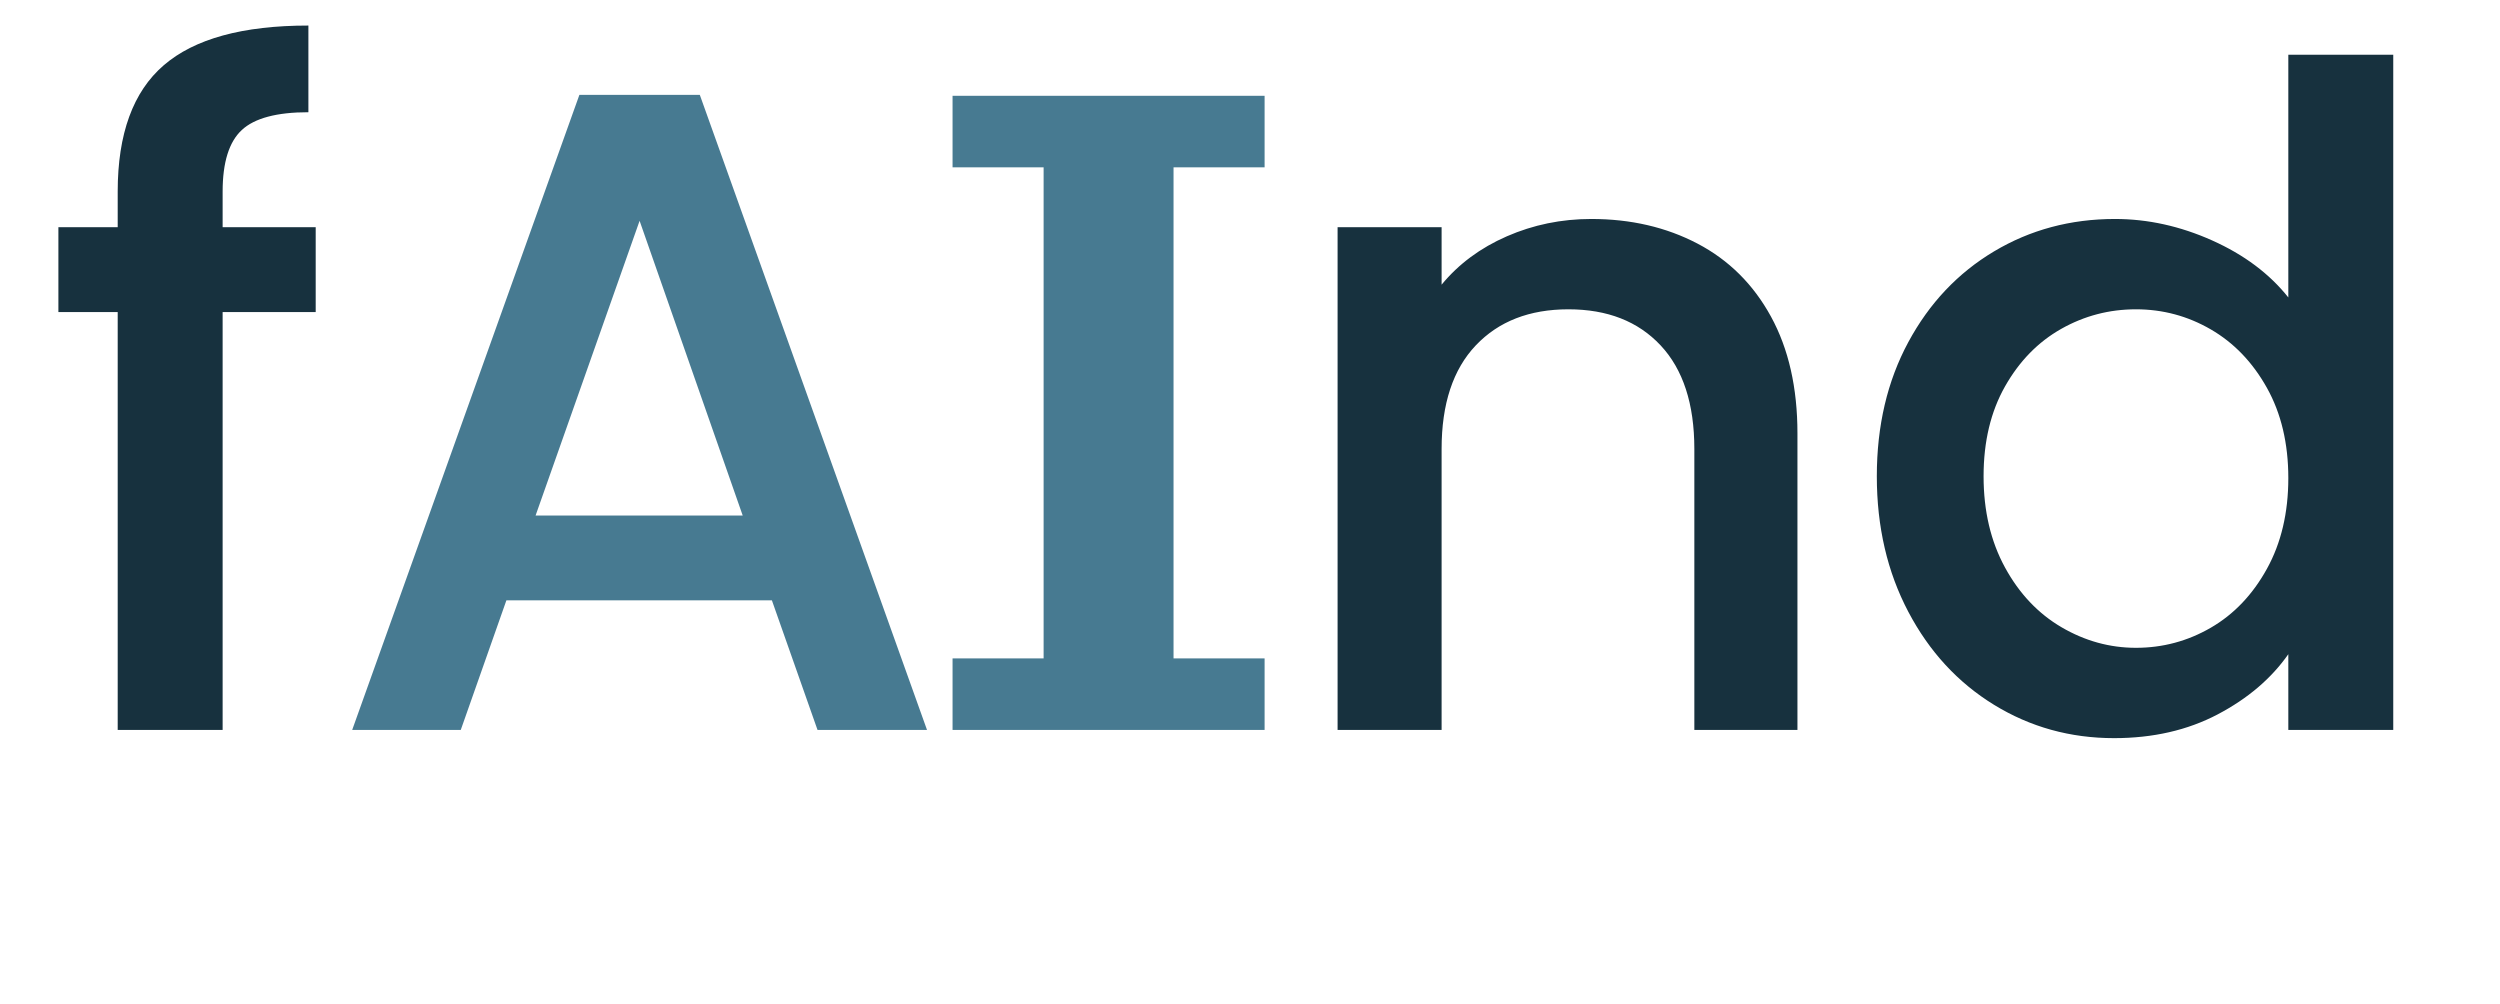
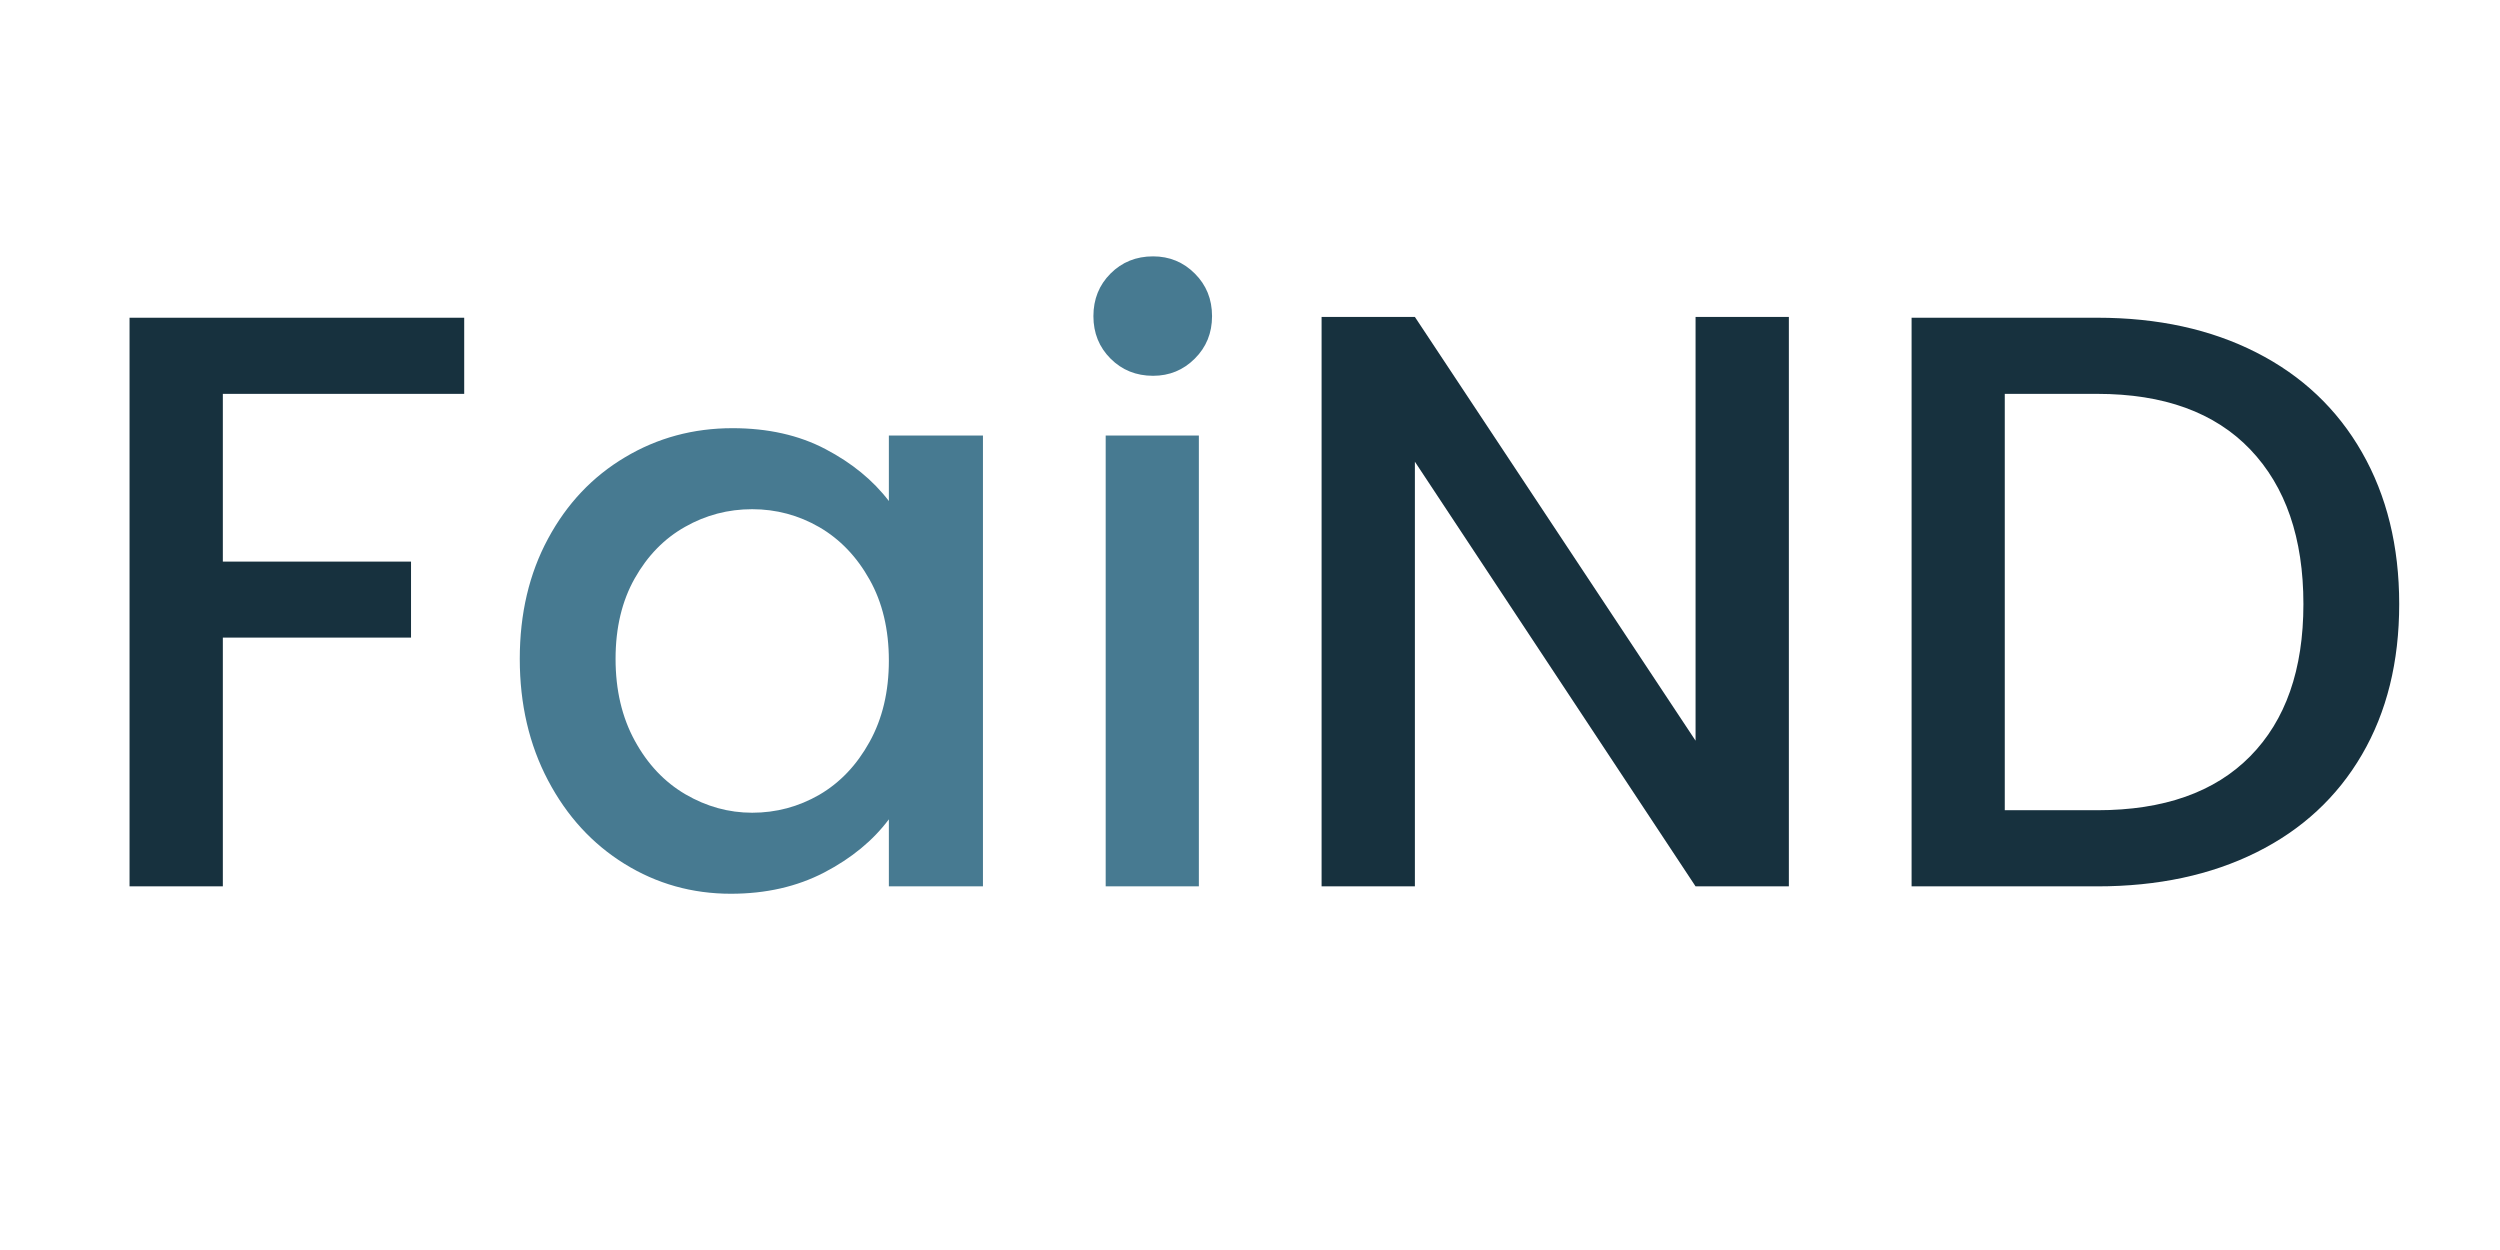
- <svg xmlns="http://www.w3.org/2000/svg" viewBox="0 0 274 110" width="274" height="110" role="img" aria-labelledby="t">
-   <path fill="#17313E" d="M34.6 34.2H24.4V80.0H12.9V34.2H6.4V24.9H12.9V21.0Q12.9 11.5 17.95 7.15Q23.0 2.8 33.8 2.8V12.3Q28.6 12.3 26.5 14.25Q24.4 16.2 24.4 21.0V24.9H34.6Z M197.0 47.5V80.0H185.7V49.2Q185.7 41.8 182.0 37.85Q178.3 33.9 171.9 33.9Q165.5 33.9 161.75 37.85Q158.0 41.8 158.0 49.2V80.0H146.6V24.9H158.0V31.2Q160.8 27.8 165.15 25.9Q169.5 24.0 174.4 24.0Q180.9 24.0 186.05 26.7Q191.2 29.4 194.1 34.7Q197.0 40.0 197.0 47.5Z M231.8 24.0Q237.2 24.0 242.45 26.35Q247.7 28.7 250.8 32.6V6.0H262.3V80.0H250.8V71.7Q248.0 75.7 243.05 78.3Q238.1 80.9 231.7 80.9Q224.5 80.9 218.55 77.25Q212.6 73.6 209.15 67.05Q205.7 60.5 205.7 52.2Q205.7 43.9 209.15 37.5Q212.6 31.1 218.55 27.55Q224.5 24.0 231.8 24.0ZM234.1 33.9Q229.7 33.9 225.9 36.05Q222.1 38.2 219.75 42.35Q217.4 46.5 217.4 52.2Q217.4 57.9 219.75 62.2Q222.1 66.5 225.95 68.75Q229.8 71.0 234.1 71.0Q238.5 71.0 242.3 68.8Q246.1 66.6 248.45 62.35Q250.8 58.1 250.8 52.4Q250.8 46.7 248.45 42.5Q246.1 38.3 242.3 36.1Q238.5 33.9 234.1 33.9Z" />
-   <path fill="#477A91" d="M84.6 65.8H55.5L50.5 80.0H38.6L63.5 10.4H76.7L101.6 80.0H89.6ZM81.4 56.5 70.1 24.2 58.7 56.5Z M104.40 80.00H138.60V72.16H128.62V18.34H138.60V10.50H104.40V18.34H114.38V72.16H104.40Z" />
+ <svg xmlns="http://www.w3.org/2000/svg" viewBox="0 0 220 110" width="220" height="110" role="img" aria-labelledby="t">
+   <path fill="#17313E" d="M40.85 27.96V34.66H19.61V49.42H36.17V56.11H19.61V78H11.4V27.96Z M157.42 78H149.21L124.51 40.63V78H116.3V27.89H124.51L149.21 65.18V27.89H157.42Z M211.13 53.16Q211.13 60.79 207.85 66.41Q204.58 72.02 198.56 75.01Q192.55 78 184.56 78H168.22V27.96H184.56Q192.55 27.96 198.56 31.02Q204.58 34.08 207.85 39.8Q211.13 45.53 211.13 53.16ZM202.7 53.16Q202.7 44.45 198.02 39.55Q193.34 34.66 184.56 34.66H176.42V71.3H184.56Q193.34 71.3 198.02 66.55Q202.7 61.8 202.7 53.16Z" />
+   <path fill="#477A91" d="M64.46 37.68Q69.14 37.68 72.64 39.52Q76.13 41.35 78.22 44.09V38.33H86.5V78H78.22V72.1Q76.13 74.9 72.53 76.78Q68.93 78.65 64.32 78.65Q59.21 78.65 54.96 76.02Q50.71 73.39 48.23 68.68Q45.74 63.96 45.74 57.98Q45.74 52.01 48.23 47.4Q50.71 42.79 55 40.24Q59.28 37.68 64.46 37.68ZM66.19 44.81Q63.02 44.81 60.29 46.36Q57.55 47.9 55.86 50.89Q54.17 53.88 54.17 57.98Q54.17 62.09 55.86 65.18Q57.55 68.28 60.32 69.9Q63.1 71.52 66.19 71.52Q69.36 71.52 72.1 69.94Q74.83 68.35 76.52 65.29Q78.22 62.23 78.22 58.13Q78.22 54.02 76.52 51Q74.83 47.98 72.1 46.39Q69.36 44.81 66.19 44.81Z M96.22 27.82Q96.22 25.58 97.73 24.07Q99.24 22.56 101.47 22.56Q103.63 22.56 105.14 24.07Q106.66 25.58 106.66 27.82Q106.66 30.05 105.14 31.56Q103.63 33.07 101.47 33.07Q99.24 33.07 97.73 31.56Q96.22 30.05 96.22 27.82ZM105.5 38.33V78H97.3V38.33Z" />
</svg>
